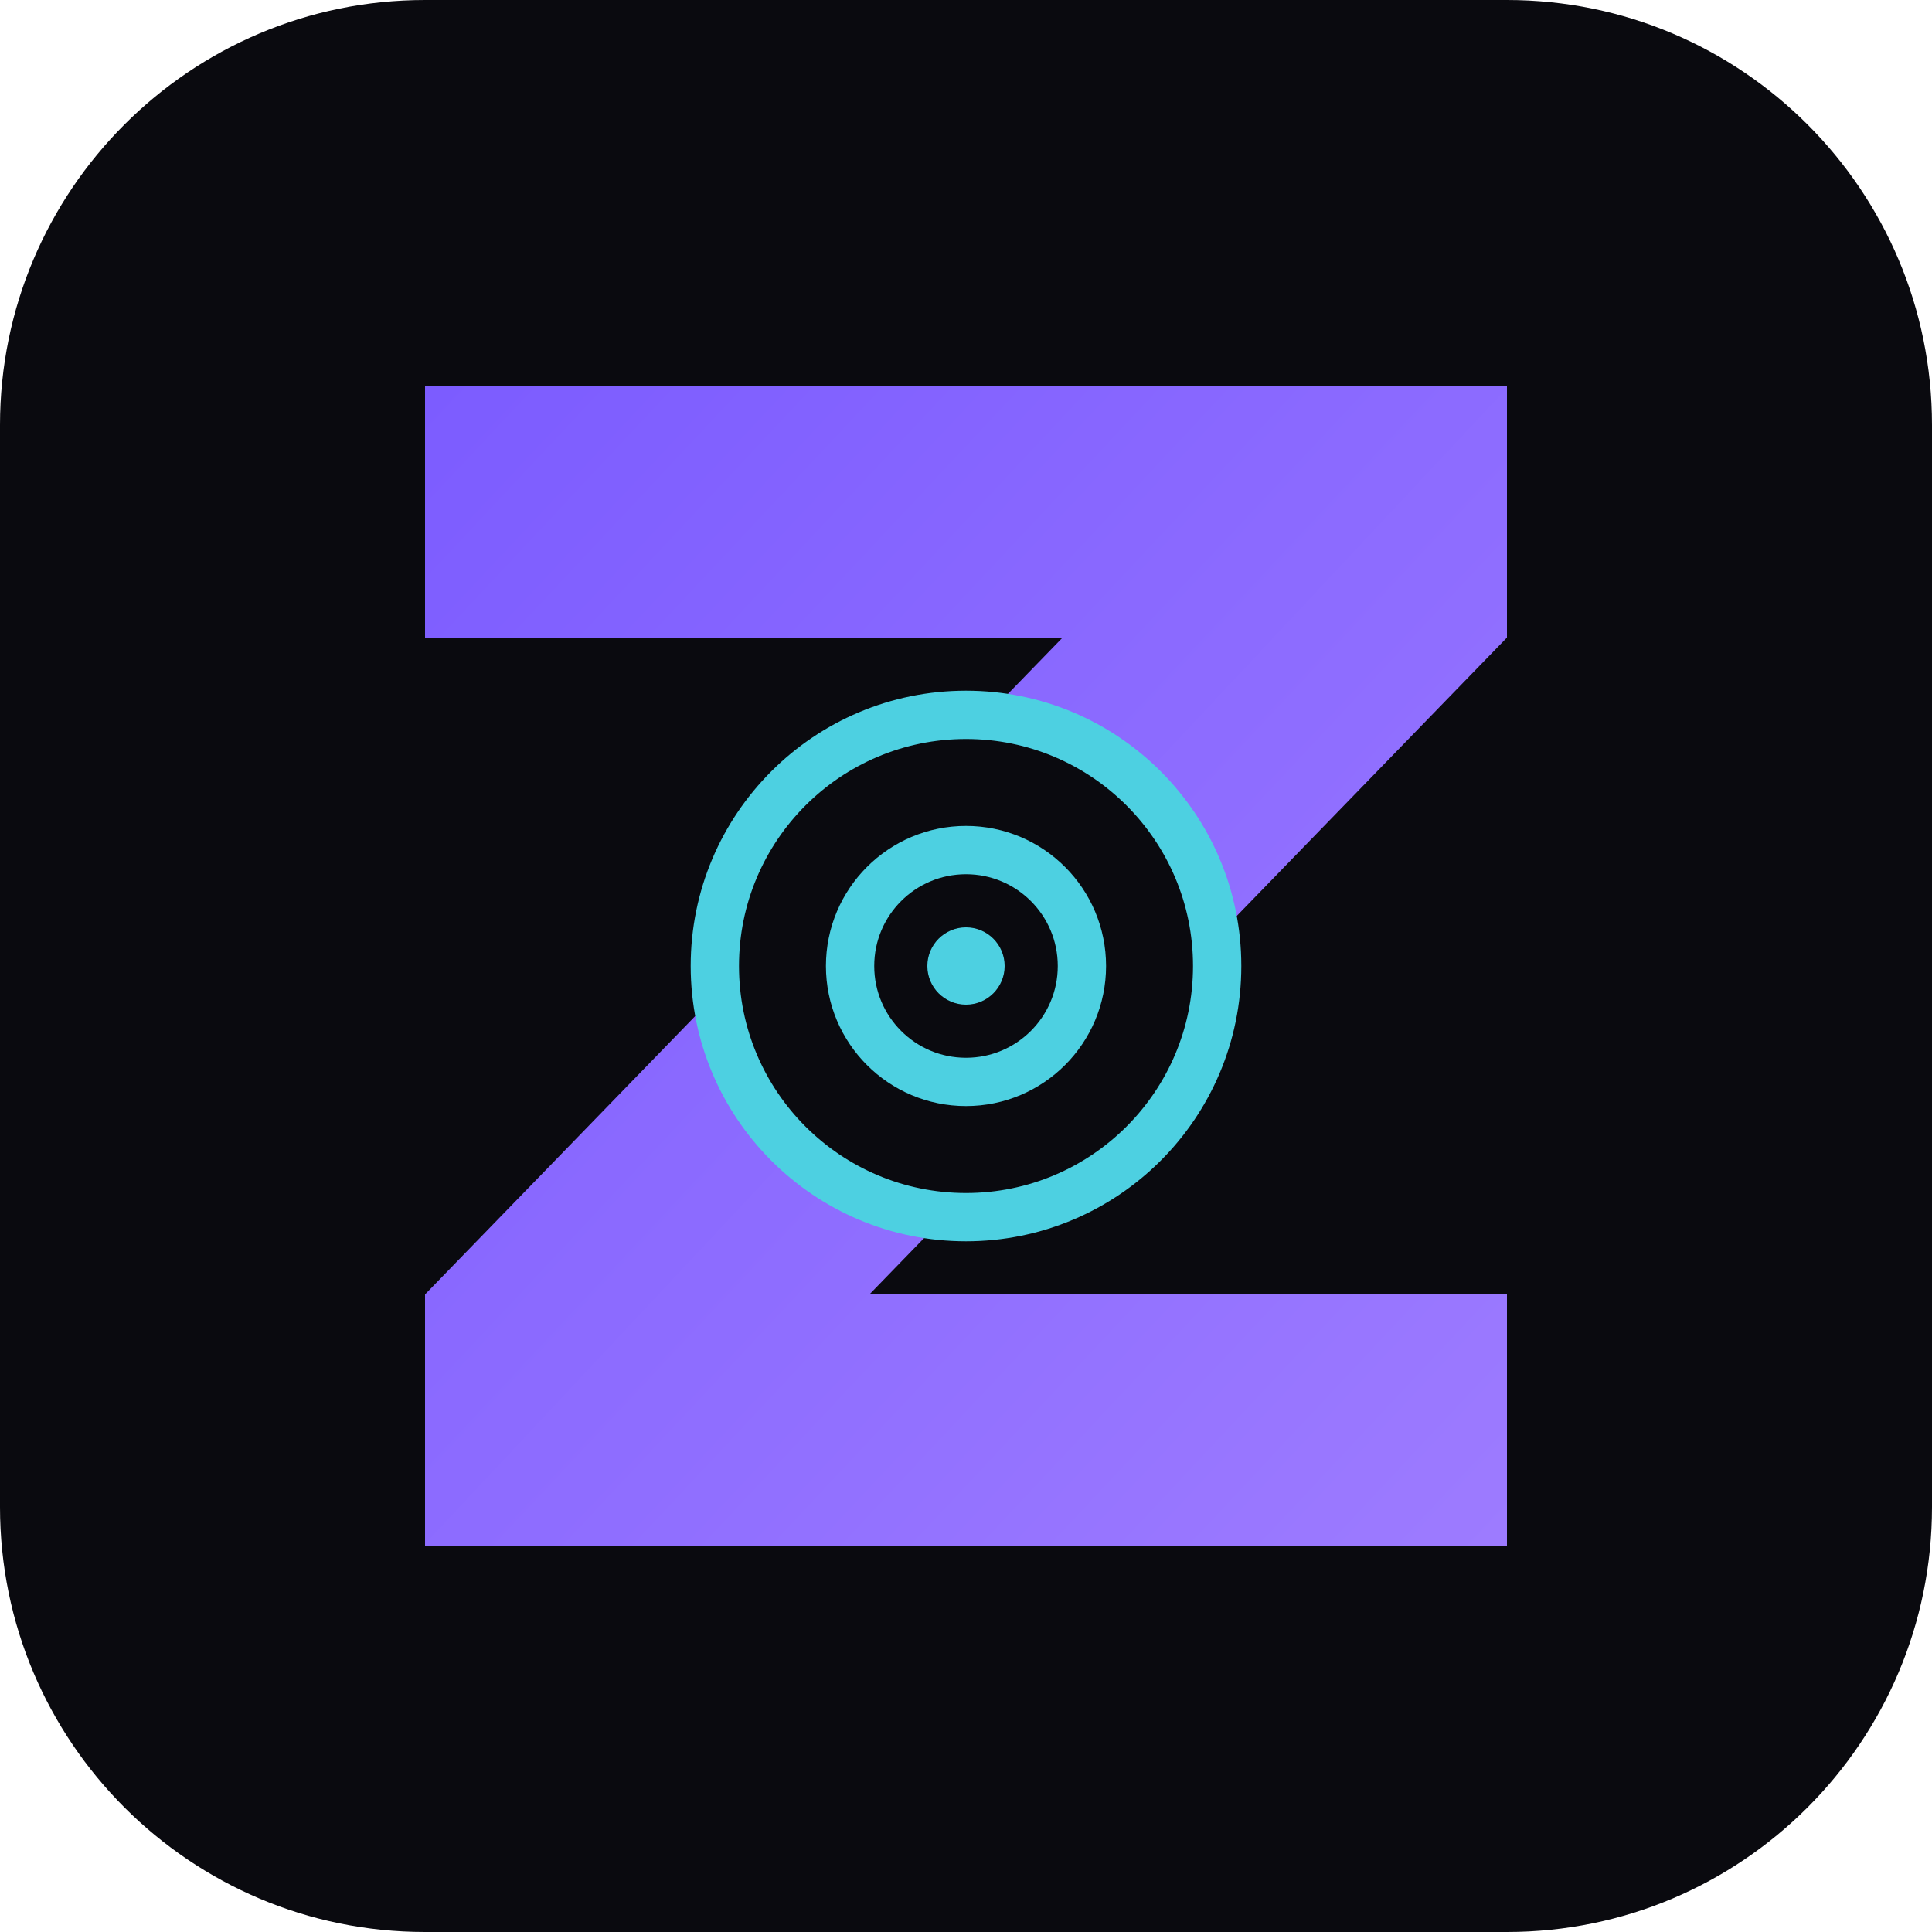
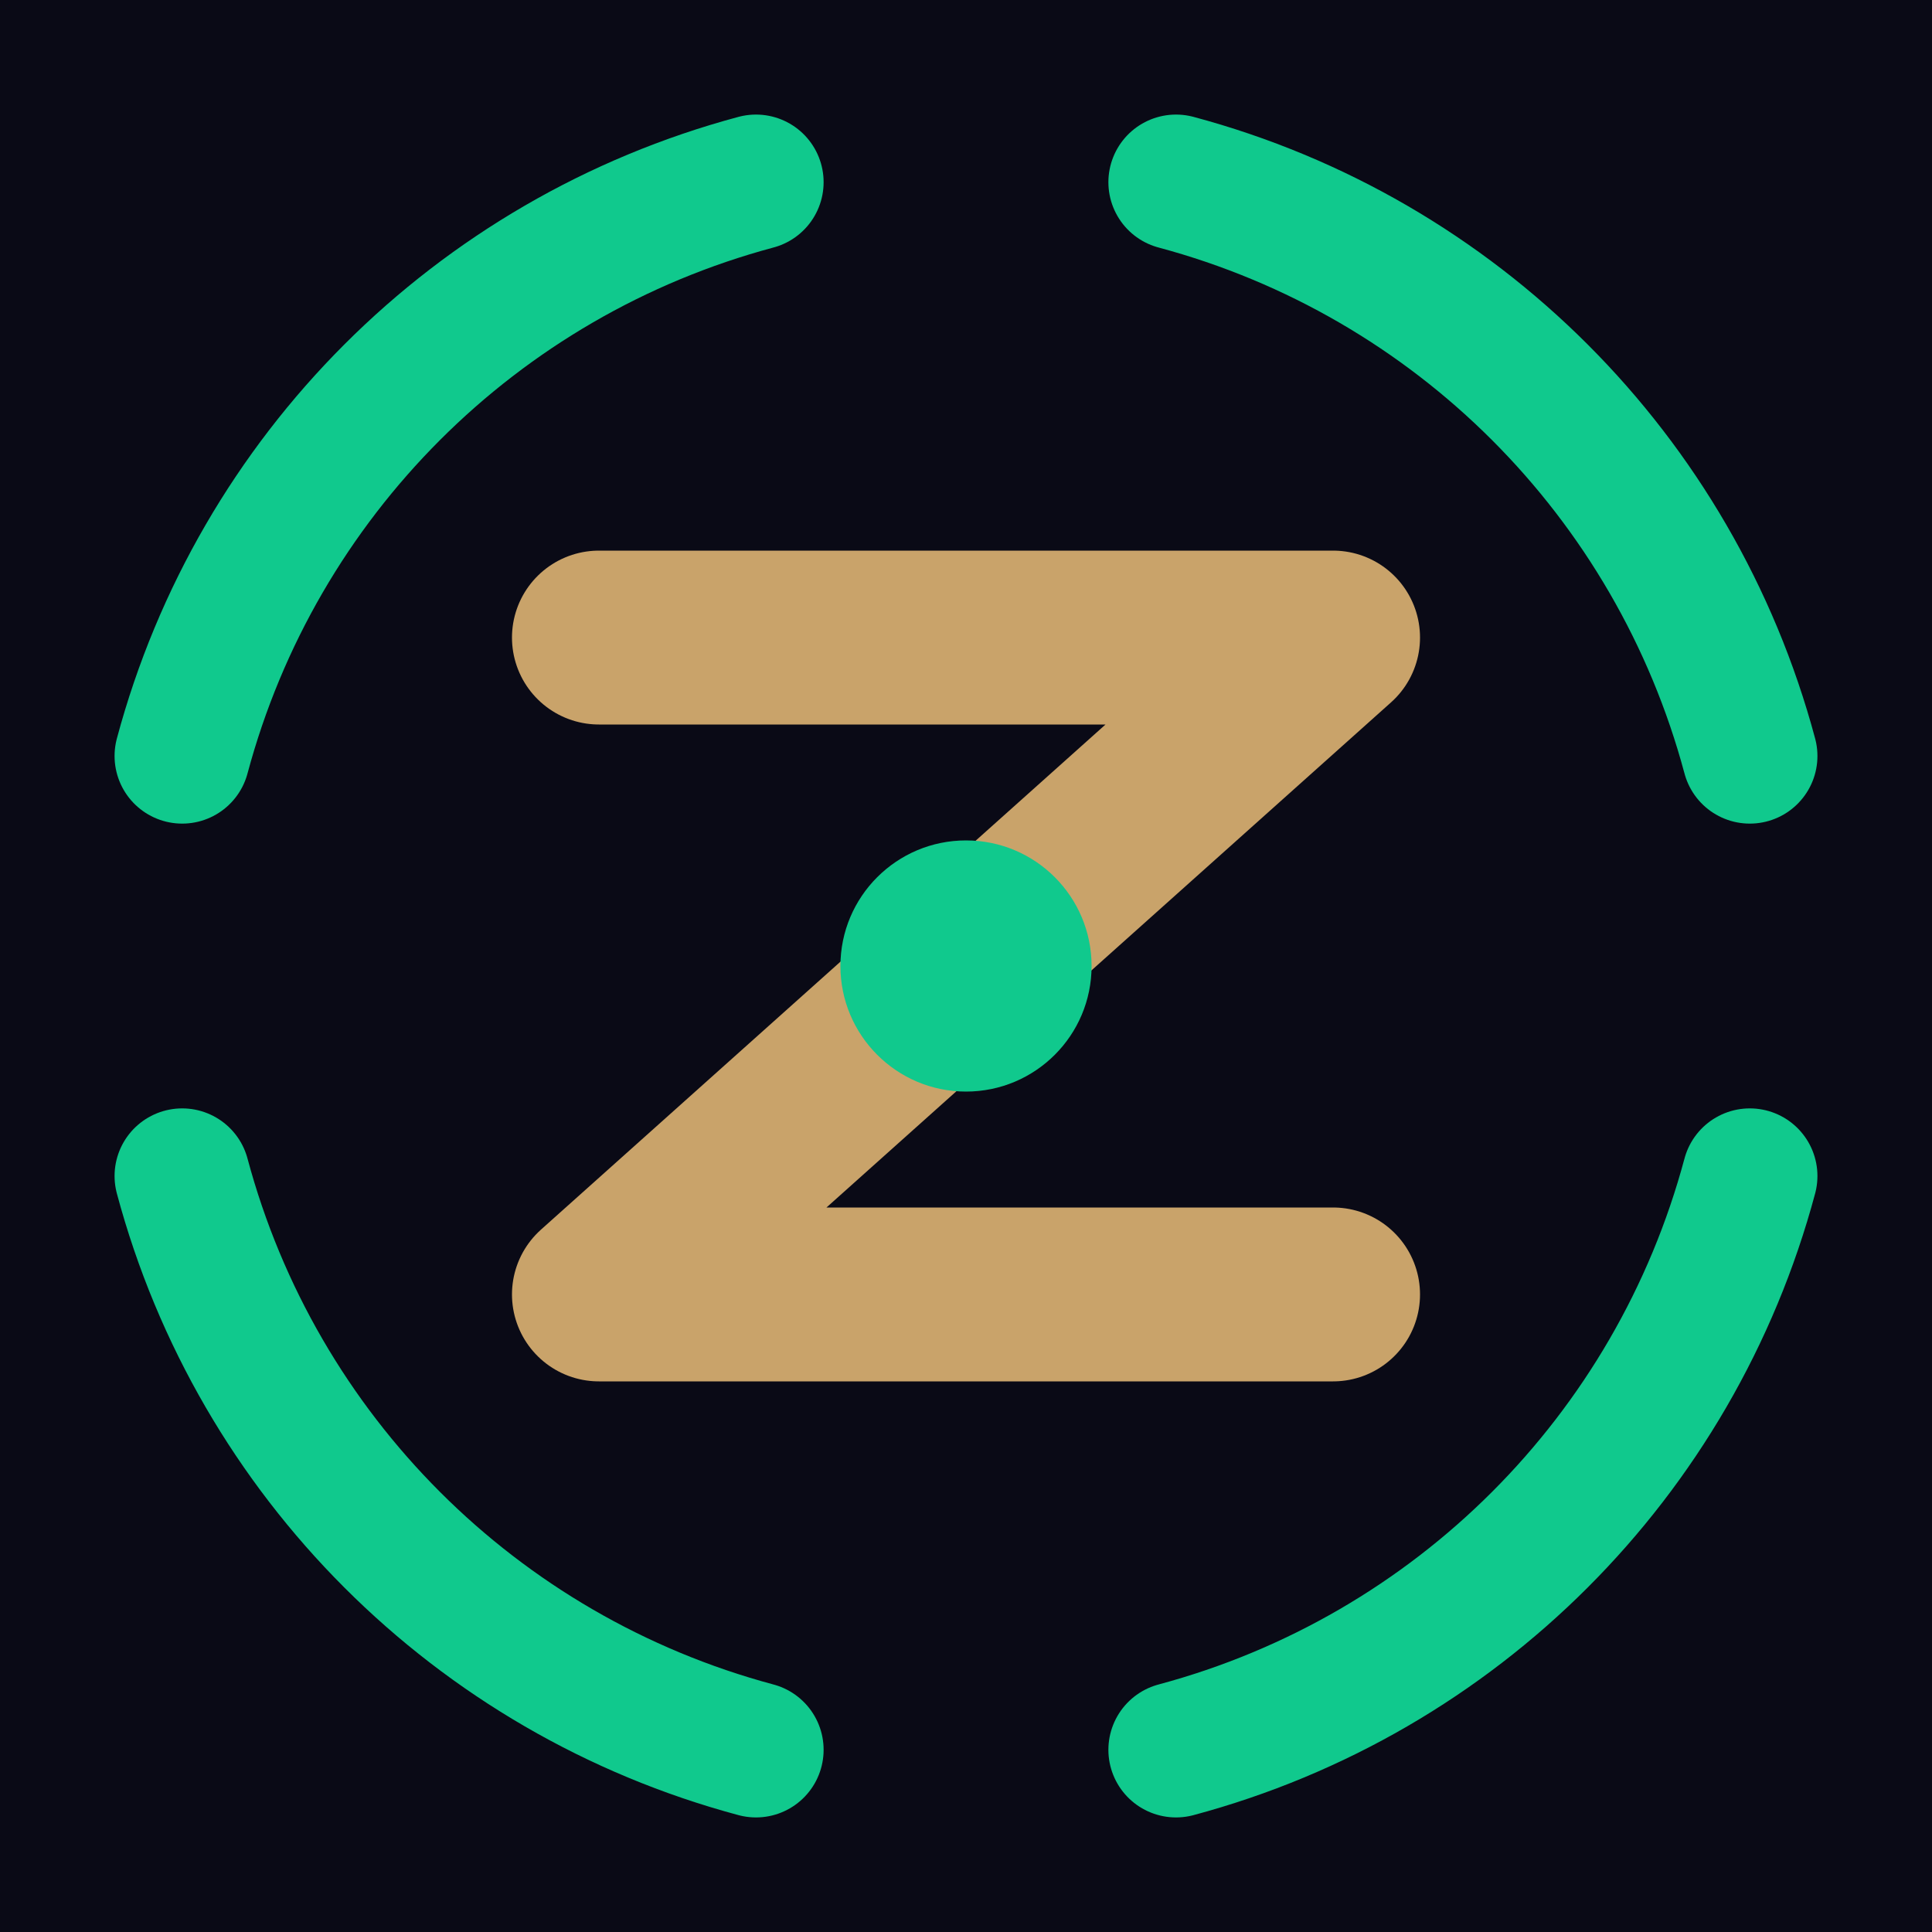
<svg xmlns="http://www.w3.org/2000/svg" viewBox="0 0 100 100">
-   <defs>
-     <linearGradient id="z" x1="0" y1="0" x2="1" y2="1">
-       <stop offset="0" stop-color="#7c5cff" />
-       <stop offset="1" stop-color="#9d7bff" />
-     </linearGradient>
-   </defs>
-   <rect width="100" height="100" rx="22" fill="#0a0a0f" />
-   <path d="M22 20 H78 V33 L45 67 H78 V80 H22 V67 L55 33 H22 Z" fill="url(#z)" />
-   <circle cx="50" cy="50" r="13" fill="#0a0a0f" />
-   <circle cx="50" cy="50" r="13" fill="none" stroke="#4dd0e1" stroke-width="2.5" />
-   <circle cx="50" cy="50" r="6" fill="none" stroke="#4dd0e1" stroke-width="2.5" />
-   <circle cx="50" cy="50" r="2" fill="#4dd0e1" />
+   <rect width="100" height="100" fill="#0a0a16" />
+   <g class="seal" fill="none" stroke="#10c98d" stroke-width="7" stroke-linecap="round">
+     <path d="M 90.57 60.87 A 42 42 0 0 1 60.87 90.57" />
+     <path d="M 39.13 90.57 A 42 42 0 0 1 9.43 60.87" />
+     <path d="M 9.43 39.13 A 42 42 0 0 1 39.13 9.43" />
+     <path d="M 60.87 9.43 A 42 42 0 0 1 90.57 39.13" />
+   </g>
+   <path d="M31 33 H69 L31 67 H69" fill="none" stroke="#c9a36a" stroke-width="9" stroke-linecap="round" stroke-linejoin="round" />
+   <circle class="bull" cx="50" cy="50" r="6.5" fill="#10c98d" />
</svg>
